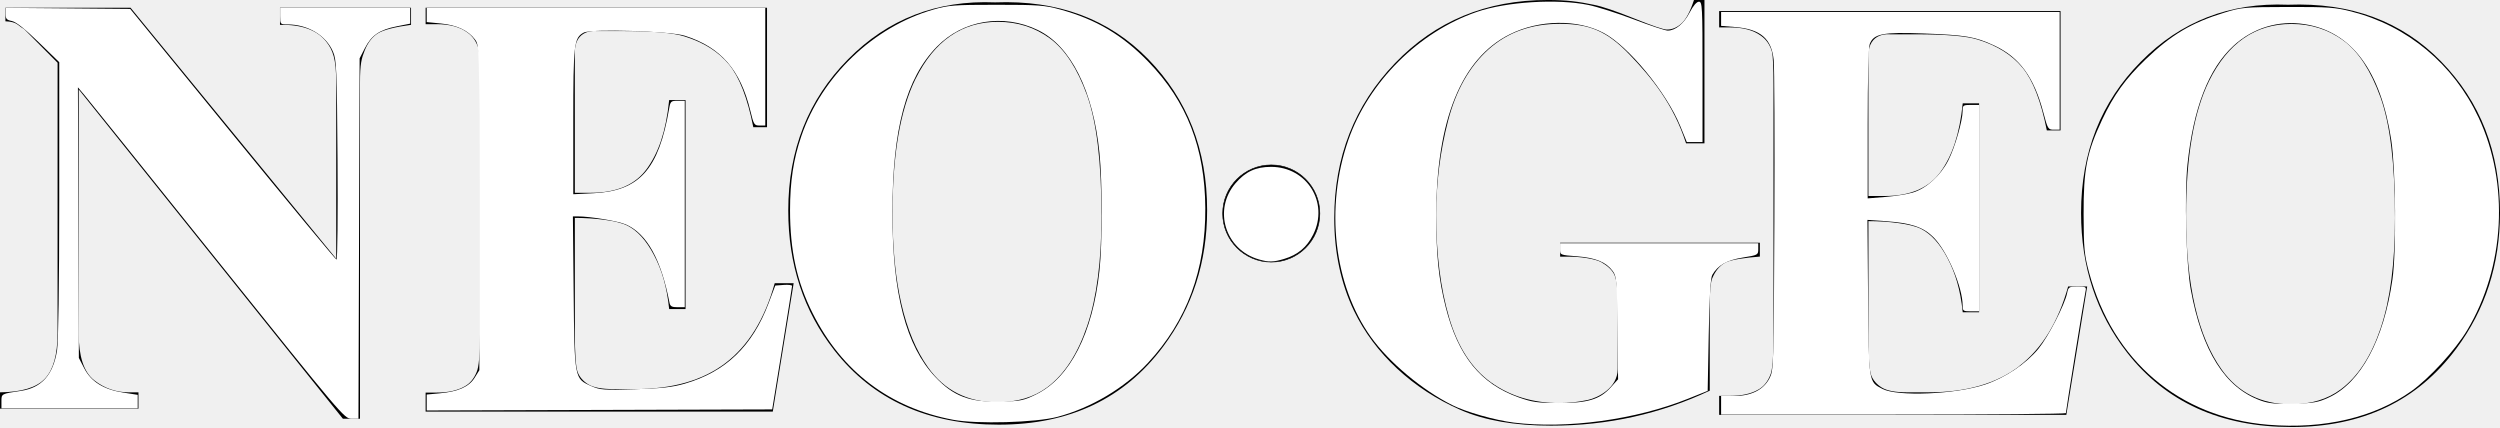
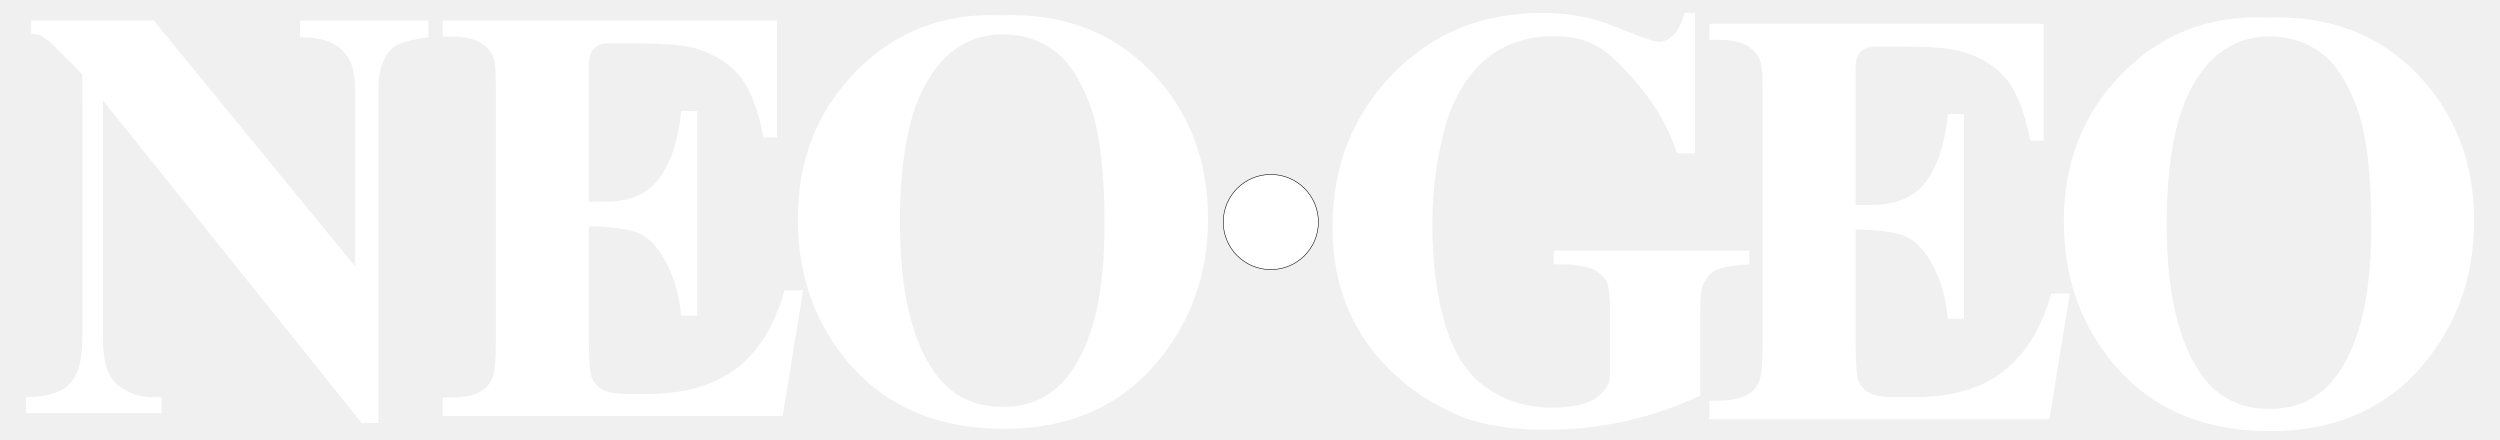
- <svg xmlns="http://www.w3.org/2000/svg" version="1.1" id="Ebene_1" x="0px" y="0px" width="566.929px" height="96.834px" viewBox="0 0 566.929 96.834" enable-background="new 0 0 566.929 96.834" xml:space="preserve">
-   <defs id="defs1150" />
-   <g transform="translate(-683.1733,-356.1775)" id="g1145">
-     <g transform="matrix(0.934032,0,0,0.934032,69.31126,27.64052)" id="g1143">
-       <g transform="translate(1.5605469e-5,0)" id="g1133">
-         <path d="M1036.018,414.062h2.403c2.244,0,6.081,0.462,7.662,1.388c1.581,0.92,2.624,1.953,3.126,3.095     c0.504,1.142,0.759,3.661,0.759,7.551v15.273c0,4.609-4.87,6.957-7.216,7.467c-2.357,0.508-4.646,0.763-6.877,0.763     c-6.43,0-11.98-1.673-16.66-5.021c-4.674-3.35-8.061-8.586-10.163-15.727c-2.097-7.131-3.143-15.422-3.143-24.892     c0-7.811,0.958-15.43,2.875-22.852c1.922-7.424,5.188-13.208,9.801-17.36c4.613-4.148,10.395-6.223,17.337-6.223     c7.266,0,11.518,1.839,16.865,7.398c5.47,5.681,10.717,12.137,13.78,21.614h4.473v-34.796h-2.545     c-0.918,2.787-1.92,4.68-3.015,5.679c-1.1,1.003-2.29,1.502-3.565,1.502c-0.824,0-3.49-0.906-7.988-2.718     c-4.498-1.814-7.756-2.915-9.765-3.303c-3.699-0.772-6.574-1.162-11.185-1.162c-14.895,0-27.259,5.119-37.085,15.355     c-9.826,10.245-14.736,22.785-14.736,37.63c0,8.295,1.595,15.792,4.795,22.487c2.513,5.192,5.997,9.857,10.451,14.01     c4.456,4.147,9.602,7.496,15.422,10.048c5.828,2.543,13.151,3.818,21.969,3.818c6.903,0,13.556-0.713,19.98-2.139     c6.422-1.43,12.597-3.546,18.55-6.351v-20.524c0-3.597,0.203-5.859,0.613-6.779c0.73-1.752,1.767-3.003,3.114-3.76     c1.344-0.757,5.016-1.248,8.438-1.495v-3.36h-48.486v3.36L1036.018,414.062z" id="path1127" />
-         <path d="M1147.468,440.646c-5.525,4.23-12.879,6.344-22.05,6.344h-5.228c-2.802,0-4.826-0.381-6.085-1.152     c-1.248-0.77-2.112-1.757-2.568-2.959c-0.458-1.202-0.688-4.498-0.688-9.88v-27.567c4.711,0,10.227,0.613,12.703,1.844     c2.474,1.225,4.646,3.624,6.512,7.191c1.874,3.565,3.099,7.503,3.682,13.092h3.975v-50.731h-3.975     c-0.78,7.622-2.574,12.739-5.391,16.644c-2.815,3.905-7.356,5.858-13.615,5.858h-3.896v-34.029     c-0.031-5.915,5.242-5.23,5.242-5.23h6.16c7.448,0,12.521,0.436,15.229,1.305c4.642,1.443,8.235,3.706,10.773,6.787     c2.541,3.084,4.508,8.161,5.911,15.241h3.335v-28.978h-82.888v3.969h2.614c3.185,0,5.696,0.673,7.528,2.019     c1.305,0.914,2.2,2.218,2.679,3.9c0.245,1.006,0.366,3.726,0.366,8.153v61.307c0,4.906-0.266,7.938-0.799,9.096     c-0.675,1.633-1.644,2.789-2.896,3.463c-1.74,1.012-4.032,1.516-6.875,1.516h-2.616v4.611h84.291l5.065-31.174h-4.625     c-2.415,8.678-6.386,15.133-11.913,19.361" id="path1129" />
-         <path d="M1212.688,352.888c-14.125-0.583-26.03,4.02-35.697,13.819c-9.686,9.791-14.514,22.035-14.514,36.713     c0,13.078,3.718,24.378,11.16,33.907c9.414,12.053,22.738,18.088,39.975,18.088c17.18,0,30.49-6.319,39.908-18.964     c7.11-9.516,10.667-20.557,10.667-33.104c0-14.679-4.77-26.906-14.297-36.68c-9.537-9.775-21.927-14.366-37.185-13.778      M1235.236,431.349c-2.308,6.827-5.531,11.798-9.675,14.901c-3.25,2.434-7.3,3.647-12.153,3.647     c-7.206,0-12.803-2.821-16.814-8.454c-5.744-8.065-8.621-20.524-8.621-37.391c0-14.192,1.859-25.073,5.581-32.651     c4.567-9.229,11.227-13.844,19.984-13.844c4.757,0,8.96,1.338,12.609,4.011c3.649,2.671,6.65,7.253,9.004,13.737     c2.357,6.491,3.534,16.263,3.534,29.341c0,10.98-1.152,19.886-3.463,26.715" id="path1131" />
+ <svg xmlns="http://www.w3.org/2000/svg" version="1.1" id="Ebene_1" x="0px" y="0px" width="578.929" height="101.834" viewBox="0 0 578.929 101.834" enable-background="new 0 0 566.929 96.834" xml:space="preserve">
+   <defs id="defs16837" />
+   <g transform="translate(-677.1733,-353.1775)" id="g16832" style="fill:#ffffff;fill-opacity:1">
+     <g transform="matrix(0.934032,0,0,0.934032,69.31126,27.64052)" id="g16830" style="fill:#ffffff;fill-opacity:1">
+       <g transform="translate(1.5605469e-5)" id="g16820" style="fill:#ffffff;fill-opacity:1">
+         <path d="m 1036.018,414.062 h 2.403 c 2.244,0 6.081,0.462 7.662,1.388 1.581,0.92 2.624,1.953 3.126,3.095 0.504,1.142 0.759,3.661 0.759,7.551 v 15.273 c 0,4.609 -4.87,6.957 -7.216,7.467 -2.357,0.508 -4.646,0.763 -6.877,0.763 -6.43,0 -11.98,-1.673 -16.66,-5.021 -4.674,-3.35 -8.061,-8.586 -10.163,-15.727 -2.097,-7.131 -3.143,-15.422 -3.143,-24.892 0,-7.811 0.958,-15.43 2.875,-22.852 1.922,-7.424 5.188,-13.208 9.801,-17.36 4.613,-4.148 10.395,-6.223 17.337,-6.223 7.266,0 11.518,1.839 16.865,7.398 5.47,5.681 10.717,12.137 13.78,21.614 h 4.473 V 351.74 h -2.545 c -0.918,2.787 -1.92,4.68 -3.015,5.679 -1.1,1.003 -2.29,1.502 -3.565,1.502 -0.824,0 -3.49,-0.906 -7.988,-2.718 -4.498,-1.814 -7.756,-2.915 -9.765,-3.303 -3.699,-0.772 -6.574,-1.162 -11.185,-1.162 -14.895,0 -27.259,5.119 -37.085,15.355 -9.826,10.245 -14.736,22.785 -14.736,37.63 0,8.295 1.595,15.792 4.795,22.487 2.513,5.192 5.997,9.857 10.451,14.01 4.456,4.147 9.602,7.496 15.422,10.048 5.828,2.543 13.151,3.818 21.969,3.818 6.903,0 13.556,-0.713 19.98,-2.139 6.422,-1.43 12.597,-3.546 18.55,-6.351 v -20.524 c 0,-3.597 0.203,-5.859 0.613,-6.779 0.73,-1.752 1.767,-3.003 3.114,-3.76 1.344,-0.757 5.016,-1.248 8.438,-1.495 v -3.36 h -48.486 v 3.36 z" id="path16814" style="fill:#ffffff;fill-opacity:1" />
+         <path d="m 1147.468,440.646 c -5.525,4.23 -12.879,6.344 -22.05,6.344 h -5.228 c -2.802,0 -4.826,-0.381 -6.085,-1.152 -1.248,-0.77 -2.112,-1.757 -2.568,-2.959 -0.458,-1.202 -0.688,-4.498 -0.688,-9.88 v -27.567 c 4.711,0 10.227,0.613 12.703,1.844 2.474,1.225 4.646,3.624 6.512,7.191 1.874,3.565 3.099,7.503 3.682,13.092 h 3.975 v -50.731 h -3.975 c -0.78,7.622 -2.574,12.739 -5.391,16.644 -2.815,3.905 -7.356,5.858 -13.615,5.858 h -3.896 v -34.029 c -0.031,-5.915 5.242,-5.23 5.242,-5.23 h 6.16 c 7.448,0 12.521,0.436 15.229,1.305 4.642,1.443 8.235,3.706 10.773,6.787 2.541,3.084 4.508,8.161 5.911,15.241 h 3.335 v -28.978 h -82.888 v 3.969 h 2.614 c 3.185,0 5.696,0.673 7.528,2.019 1.305,0.914 2.2,2.218 2.679,3.9 0.245,1.006 0.366,3.726 0.366,8.153 v 61.307 c 0,4.906 -0.266,7.938 -0.799,9.096 -0.675,1.633 -1.644,2.789 -2.896,3.463 -1.74,1.012 -4.032,1.516 -6.875,1.516 h -2.616 v 4.611 h 84.291 l 5.065,-31.174 h -4.625 c -2.415,8.678 -6.386,15.133 -11.913,19.361" id="path16816" style="fill:#ffffff;fill-opacity:1" />
+         <path d="m 1212.688,352.888 c -14.125,-0.583 -26.03,4.02 -35.697,13.819 -9.686,9.791 -14.514,22.035 -14.514,36.713 0,13.078 3.718,24.378 11.16,33.907 9.414,12.053 22.738,18.088 39.975,18.088 17.18,0 30.49,-6.319 39.908,-18.964 7.11,-9.516 10.667,-20.557 10.667,-33.104 0,-14.679 -4.77,-26.906 -14.297,-36.68 -9.537,-9.775 -21.927,-14.366 -37.185,-13.778 m 22.531,78.46 c -2.308,6.827 -5.531,11.798 -9.675,14.901 -3.25,2.434 -7.3,3.647 -12.153,3.647 -7.206,0 -12.803,-2.821 -16.814,-8.454 -5.744,-8.065 -8.621,-20.524 -8.621,-37.391 0,-14.192 1.859,-25.073 5.581,-32.651 4.567,-9.229 11.227,-13.844 19.984,-13.844 4.757,0 8.96,1.338 12.609,4.011 3.649,2.671 6.65,7.253 9.004,13.737 2.357,6.491 3.534,16.263 3.534,29.341 0,10.98 -1.152,19.886 -3.463,26.715" id="path16818" style="fill:#ffffff;fill-opacity:1" />
      </g>
-       <path d="M899.717,454.844c17.18,0,30.488-6.321,39.908-18.964c7.108-9.527,10.666-20.555,10.666-33.104    c0-14.679-4.77-26.905-14.299-36.68c-9.535-9.774-21.926-14.364-37.183-13.778c-14.125-0.582-26.03,4.021-35.697,13.82    c-9.684,9.79-14.514,22.035-14.514,36.713c0,13.077,3.717,24.379,11.162,33.906c9.411,12.053,22.736,18.088,39.974,18.088     M879.507,370.885c4.566-9.229,11.227-13.844,19.987-13.844c4.756,0,8.957,1.335,12.606,4.009    c3.649,2.673,6.651,7.253,9.007,13.737c2.354,6.49,3.532,16.262,3.532,29.332c0,10.98-1.152,19.888-3.462,26.715    c-2.305,6.827-5.531,11.798-9.675,14.909c-3.248,2.43-7.299,3.645-12.153,3.645c-7.206,0-12.805-2.819-16.817-8.454    c-5.743-8.065-8.618-20.524-8.618-37.39c0-14.192,1.858-25.073,5.579-32.651" id="path1135" />
-       <path d="M849.935,420.502h-4.627c-2.414,8.676-6.387,15.133-11.913,19.359c-5.526,4.23-12.879,6.344-22.042,6.344h-5.229    c-2.801,0-4.823-0.385-6.082-1.15c-1.253-0.772-2.112-1.759-2.57-2.961c-0.457-1.204-0.688-4.498-0.688-9.882v-27.567    c4.71,0,10.228,0.615,12.705,1.846c2.474,1.225,4.647,3.626,6.513,7.191c1.872,3.567,3.098,7.503,3.681,13.094h3.976v-50.733    h-3.976c-0.779,7.619-2.575,12.739-5.392,16.644c-2.811,3.906-7.354,5.857-13.613,5.857h-3.897v-34.029    c-0.032-5.916,5.244-5.23,5.244-5.23h6.155c7.453,0,12.532,0.435,15.24,1.302c4.645,1.443,8.235,3.709,10.774,6.789    c2.541,3.082,4.51,8.164,5.914,15.239h3.332v-29.001h-82.887v3.994h2.612c3.185,0,5.696,0.674,7.529,2.017    c1.303,0.914,2.196,2.218,2.676,3.901c0.244,1.007,0.366,3.725,0.366,8.151v61.309c0,4.906-0.265,7.938-0.797,9.088    c-0.674,1.633-1.644,2.794-2.893,3.465c-1.74,1.012-4.032,1.516-6.882,1.516h-2.612v4.611h84.29l5.067-31.174L849.935,420.502z" id="path1137" />
-       <path d="M690.849,447.002h-2.237c-3.21,0-6.061-0.985-8.554-2.957c-2.488-1.972-3.734-5.765-3.734-11.392v-59.211l64.138,79.957    l4.159,0.006v-81.55c0-4.637,0.385-5.983,1.15-7.891c0.765-1.908,1.835-3.285,3.201-4.131c1.368-0.844,4.05-1.532,8.04-2.064    v-4.149h-31.818v4.149c5.245-0.096,8.991,1.255,11.211,4.057c1.626,2.077,2.439,4.135,2.439,10.031v42.706l-49.931-60.943h-30.381    v3.291c2.888,0.096,2.991,1.063,4.529,1.88l8.138,8.191l-0.011,65.664c0,5.194-1.026,8.868-3.074,11.03    c-2.05,2.164-5.684,3.268-10.897,3.316v3.969h33.617v-3.969L690.849,447.002z" id="path1139" />
-       <path stroke="#000000" stroke-width="0.133" d="M977.661,403.577c0,6.516-5.282,11.796-11.794,11.796    c-6.517,0-11.797-5.284-11.797-11.796c0-6.517,5.284-11.796,11.797-11.796C972.383,391.781,977.661,397.064,977.661,403.577z" id="path1141" />
+       <path d="m 899.717,454.844 c 17.18,0 30.488,-6.321 39.908,-18.964 7.108,-9.527 10.666,-20.555 10.666,-33.104 0,-14.679 -4.77,-26.905 -14.299,-36.68 -9.535,-9.774 -21.926,-14.364 -37.183,-13.778 -14.125,-0.582 -26.03,4.021 -35.697,13.82 -9.684,9.79 -14.514,22.035 -14.514,36.713 0,13.077 3.717,24.379 11.162,33.906 9.411,12.053 22.736,18.088 39.974,18.088 m -20.227,-83.96 c 4.566,-9.229 11.227,-13.844 19.987,-13.844 4.756,0 8.957,1.335 12.606,4.009 3.649,2.673 6.651,7.253 9.007,13.737 2.354,6.49 3.532,16.262 3.532,29.332 0,10.98 -1.152,19.888 -3.462,26.715 -2.305,6.827 -5.531,11.798 -9.675,14.909 -3.248,2.43 -7.299,3.645 -12.153,3.645 -7.206,0 -12.805,-2.819 -16.817,-8.454 -5.743,-8.065 -8.618,-20.524 -8.618,-37.39 0,-14.192 1.858,-25.073 5.579,-32.651" id="path16822" style="fill:#ffffff;fill-opacity:1" />
+       <path d="m 849.935,420.502 h -4.627 c -2.414,8.676 -6.387,15.133 -11.913,19.359 -5.526,4.23 -12.879,6.344 -22.042,6.344 h -5.229 c -2.801,0 -4.823,-0.385 -6.082,-1.15 -1.253,-0.772 -2.112,-1.759 -2.57,-2.961 -0.457,-1.204 -0.688,-4.498 -0.688,-9.882 v -27.567 c 4.71,0 10.228,0.615 12.705,1.846 2.474,1.225 4.647,3.626 6.513,7.191 1.872,3.567 3.098,7.503 3.681,13.094 h 3.976 v -50.733 h -3.976 c -0.779,7.619 -2.575,12.739 -5.392,16.644 -2.811,3.906 -7.354,5.857 -13.613,5.857 h -3.897 v -34.029 c -0.032,-5.916 5.244,-5.23 5.244,-5.23 h 6.155 c 7.453,0 12.532,0.435 15.24,1.302 4.645,1.443 8.235,3.709 10.774,6.789 2.541,3.082 4.51,8.164 5.914,15.239 h 3.332 v -29.001 h -82.887 v 3.994 h 2.612 c 3.185,0 5.696,0.674 7.529,2.017 1.303,0.914 2.196,2.218 2.676,3.901 0.244,1.007 0.366,3.725 0.366,8.151 v 61.309 c 0,4.906 -0.265,7.938 -0.797,9.088 -0.674,1.633 -1.644,2.794 -2.893,3.465 -1.74,1.012 -4.032,1.516 -6.882,1.516 h -2.612 v 4.611 h 84.29 l 5.067,-31.174 z" id="path16824" style="fill:#ffffff;fill-opacity:1" />
+       <path d="m 690.849,447.002 h -2.237 c -3.21,0 -6.061,-0.985 -8.554,-2.957 -2.488,-1.972 -3.734,-5.765 -3.734,-11.392 v -59.211 l 64.138,79.957 4.159,0.006 v -81.55 c 0,-4.637 0.385,-5.983 1.15,-7.891 0.765,-1.908 1.835,-3.285 3.201,-4.131 1.368,-0.844 4.05,-1.532 8.04,-2.064 v -4.149 h -31.818 v 4.149 c 5.245,-0.096 8.991,1.255 11.211,4.057 1.626,2.077 2.439,4.135 2.439,10.031 v 42.706 L 688.913,353.62 h -30.381 v 3.291 c 2.888,0.096 2.991,1.063 4.529,1.88 l 8.138,8.191 -0.011,65.664 c 0,5.194 -1.026,8.868 -3.074,11.03 -2.05,2.164 -5.684,3.268 -10.897,3.316 v 3.969 h 33.617 v -3.969 z" id="path16826" style="fill:#ffffff;fill-opacity:1" />
+       <path d="m 977.661,403.577 c 0,6.516 -5.282,11.796 -11.794,11.796 -6.517,0 -11.797,-5.284 -11.797,-11.796 0,-6.517 5.284,-11.796 11.797,-11.796 6.516,0 11.794,5.283 11.794,11.796 z" id="path16828" style="stroke:#000000;stroke-width:0.133;fill:#ffffff;fill-opacity:1" />
    </g>
  </g>
-   <path style="fill:#ffffff;stroke-width:0.468" d="M 49.448,59.255 C 33.708,39.622 20.119,22.716 19.25,21.686 l -1.579,-1.873 0.106,30.677 0.106,30.677 1.196,2.323 c 1.578,3.065 4.401,4.831 8.844,5.53 l 3.302,0.52 v 1.535 1.535 H 15.777 0.328 v -1.601 c 0,-1.727 -0.05,-1.7 4.456,-2.376 4.646,-0.696 7.257,-3.621 8.151,-9.132 0.31,-1.912 0.495,-14.62 0.497,-34.22 L 13.436,14.103 8.771,9.576 C 5.658,6.555 3.634,4.955 2.685,4.765 1.496,4.528 1.264,4.261 1.264,3.128 V 1.776 L 15.394,1.899 29.524,2.023 52.729,30.431 c 12.763,15.624 23.377,28.422 23.588,28.44 0.211,0.018 0.312,-10.132 0.226,-22.556 C 76.399,15.577 76.315,13.563 75.519,11.727 73.904,7.996 69.799,5.535 65.193,5.535 c -1.631,0 -1.665,-0.039 -1.665,-1.873 V 1.789 h 14.747 14.747 v 1.787 1.787 l -3.052,0.607 c -3.892,0.774 -5.721,2.024 -7.22,4.936 l -1.198,2.328 -0.132,40.859 -0.132,40.859 h -1.611 c -1.572,0 -2.311,-0.873 -30.229,-35.696 z" id="path1154" />
-   <path style="fill:#ffffff;stroke-width:0.468" d="m 96.766,91.276 v -1.808 l 2.973,-0.278 c 4.198,-0.392 6.623,-1.476 7.902,-3.533 l 1.062,-1.708 V 47.117 c 0,-36.651 -0.005,-36.839 -0.98,-38.154 -1.522,-2.052 -4.135,-3.281 -7.73,-3.635 L 96.766,5.01 V 3.399 1.789 h 38.388 38.388 v 13.342 13.342 l -1.287,-0.003 c -1.207,-0.003 -1.337,-0.21 -2.085,-3.309 -2.25,-9.331 -6.743,-14.481 -14.886,-17.063 -3.306,-1.048 -21.24,-1.6 -22.913,-0.705 -2.207,1.181 -2.367,2.549 -2.367,20.192 v 16.463 l 4.564,-0.226 c 10.453,-0.518 14.81,-5.389 17.18,-19.21 0.28,-1.632 0.415,-1.756 1.918,-1.756 h 1.617 v 23.407 23.407 h -1.63 c -1.317,0 -1.669,-0.202 -1.835,-1.053 -1.925,-9.867 -5.121,-15.597 -9.879,-17.716 -1.693,-0.754 -8.109,-1.829 -10.914,-1.829 h -1.109 l 0.169,17.204 c 0.194,19.728 0.166,19.581 4.012,21.283 1.971,0.872 2.816,0.932 9.915,0.709 6.036,-0.19 8.54,-0.47 11.268,-1.261 9.296,-2.696 15.336,-8.496 19.027,-18.273 l 1.503,-3.979 1.909,-0.144 c 1.05,-0.079 1.904,0.026 1.898,0.234 -0.006,0.208 -1.021,6.593 -2.257,14.188 l -2.247,13.81 -39.174,0.12 -39.174,0.12 z" id="path1156" />
-   <path style="fill:#ffffff;stroke-width:0.468" d="m 216.152,95.197 c -14.369,-2.714 -25.209,-10.925 -31.849,-24.122 -3.591,-7.138 -5.143,-14.202 -5.143,-23.417 0,-6.496 0.763,-11.517 2.548,-16.766 4.619,-13.58 16.353,-24.822 29.988,-28.732 3.407,-0.977 4.696,-1.074 14.279,-1.074 9.543,0 10.905,0.101 14.481,1.079 8.087,2.21 14.109,5.785 19.979,11.861 8.73,9.038 12.807,19.525 12.896,33.173 0.091,14.042 -4.171,25.551 -12.989,35.076 -5.254,5.675 -12.879,10.223 -20.556,12.259 -4.893,1.298 -18.282,1.673 -23.634,0.662 z m 18.817,-5.762 c 7.691,-3.786 12.828,-13.833 14.364,-28.092 0.664,-6.17 0.667,-19.996 0.005,-26.585 -1.427,-14.201 -6.501,-24.333 -13.999,-27.953 -7.832,-3.781 -16.953,-2.278 -22.87,3.77 -7,7.154 -10.079,18.61 -10.095,37.561 -0.016,18.43 3.078,30.324 9.714,37.34 4.166,4.405 7.774,5.767 14.842,5.603 4.504,-0.105 5.204,-0.248 8.039,-1.643 z" id="path1158" />
-   <path style="fill:#ffffff;stroke-width:0.468" d="m 285.476,58.829 c -7.65,-2.199 -10.436,-11.27 -5.303,-17.267 2.266,-2.647 4.601,-3.726 8.067,-3.726 8.14,0 13.172,8.099 9.549,15.37 -1.42,2.85 -3.475,4.574 -6.559,5.502 -2.496,0.751 -3.487,0.772 -5.754,0.12 z" id="path1160" />
-   <path style="fill:#ffffff;stroke-width:0.468" d="m 343.247,95.828 c -4.219,-0.527 -10.812,-2.404 -13.936,-3.968 -6.785,-3.396 -14.334,-9.712 -18.408,-15.4 -8.46,-11.811 -10.477,-29.431 -5.122,-44.756 4.6,-13.165 15.948,-24.467 29.128,-29.009 6.704,-2.31 18.257,-3.024 25.329,-1.564 1.985,0.41 6.616,1.884 10.293,3.277 3.676,1.393 7.12,2.532 7.652,2.532 1.752,0 3.654,-1.56 4.968,-4.075 0.811,-1.552 1.6,-2.477 2.113,-2.478 0.764,-0.001 0.819,1.069 0.819,15.916 v 15.917 h -1.78 -1.781 l -1.484,-3.628 C 377.917,20.962 369.293,10.473 363.682,7.482 357.738,4.314 349.106,4.433 342.38,7.777 331.397,13.237 325.7,27.258 325.696,48.838 c -0.002,9.129 0.555,14.521 2.152,20.829 2.809,11.1 7.897,17.375 16.597,20.468 2.975,1.058 4.272,1.243 8.868,1.262 6.685,0.028 9.465,-0.793 11.931,-3.522 l 1.691,-1.871 -0.14,-11.644 c -0.131,-10.902 -0.201,-11.726 -1.103,-12.933 -1.503,-2.011 -3.873,-2.978 -8.095,-3.304 -3.815,-0.294 -3.816,-0.295 -3.816,-1.629 v -1.335 h 22.471 22.471 v 1.34 c 0,1.306 -0.091,1.355 -3.517,1.908 -3.612,0.583 -5.652,1.746 -6.91,3.942 -0.397,0.694 -0.647,4.901 -0.809,13.643 l -0.234,12.64 -4.447,1.787 c -11.852,4.762 -27.552,6.909 -39.559,5.41 z" id="path1162" />
-   <path style="fill:#ffffff;stroke-width:0.468" d="m 390.296,91.908 v -2.107 h 2.969 c 3.858,0 6.624,-1.383 7.996,-3.998 0.954,-1.819 0.975,-2.488 1.119,-35.561 0.081,-18.539 0.011,-35.028 -0.155,-36.642 -0.5,-4.855 -2.977,-6.983 -8.687,-7.462 L 390.296,5.867 V 4.296 2.726 h 38.388 38.388 v 13.342 13.342 h -1.334 c -1.276,0 -1.378,-0.167 -2.358,-3.877 C 461.246,17.451 457.929,12.939 452.17,10.285 447.868,8.302 445.753,7.945 436.175,7.587 426.979,7.244 424.887,7.656 424,9.99 c -0.277,0.728 -0.465,8.058 -0.465,18.111 v 16.887 l 3.976,-0.323 c 2.187,-0.177 5,-0.627 6.252,-0.999 3.067,-0.911 6.338,-3.882 8.087,-7.345 1.493,-2.957 3.221,-8.967 3.221,-11.2 0,-1.239 0.127,-1.33 1.873,-1.33 h 1.873 v 23.407 23.407 h -1.873 c -1.737,0 -1.873,-0.094 -1.873,-1.306 0,-4.174 -3.501,-12.384 -6.603,-15.486 -2.323,-2.323 -5.048,-3.24 -10.862,-3.656 l -4.123,-0.295 0.143,17.532 c 0.159,19.395 0.126,19.183 3.247,20.797 3.469,1.794 16.545,1.238 23.273,-0.989 4.505,-1.491 9.336,-4.73 12.121,-8.126 2.211,-2.696 5.982,-10.013 6.503,-12.618 0.276,-1.381 0.42,-1.47 2.351,-1.47 1.892,0 2.038,0.084 1.817,1.053 -0.275,1.206 -4.459,27.144 -4.459,27.643 0,0.181 -17.591,0.329 -39.09,0.329 h -39.09 z" id="path1164" />
-   <path style="fill:#ffffff;stroke-width:0.468" d="m 514.323,96.322 c -20.124,-1.668 -35.216,-14.507 -40.572,-34.513 -1.094,-4.085 -1.22,-5.418 -1.249,-13.205 -0.038,-10.149 0.729,-14.062 4.205,-21.465 2.627,-5.594 5.258,-9.244 9.861,-13.678 5.776,-5.564 10.384,-8.302 17.818,-10.59 3.933,-1.21 4.581,-1.268 14.417,-1.289 9.172,-0.02 10.75,0.092 14.42,1.026 12.731,3.238 23.19,11.96 28.861,24.067 6.995,14.934 5.971,33.908 -2.602,48.216 -2.692,4.492 -8.521,10.855 -12.635,13.791 -8.42,6.008 -19.843,8.692 -32.524,7.64 z m 13.754,-6.169 c 7.278,-3.375 12.483,-13.021 14.463,-26.802 0.914,-6.359 0.755,-24.875 -0.271,-31.6 -2.408,-15.785 -9.016,-24.618 -19.656,-26.274 -5.901,-0.919 -11.674,0.833 -16.1,4.885 -5.661,5.184 -9.137,14.147 -10.461,26.973 -0.706,6.843 -0.291,22.638 0.743,28.297 2.562,14.02 7.798,22.315 15.922,25.222 1.832,0.656 3.46,0.807 7.49,0.698 4.43,-0.12 5.53,-0.316 7.869,-1.401 z" id="path1166" />
</svg>
